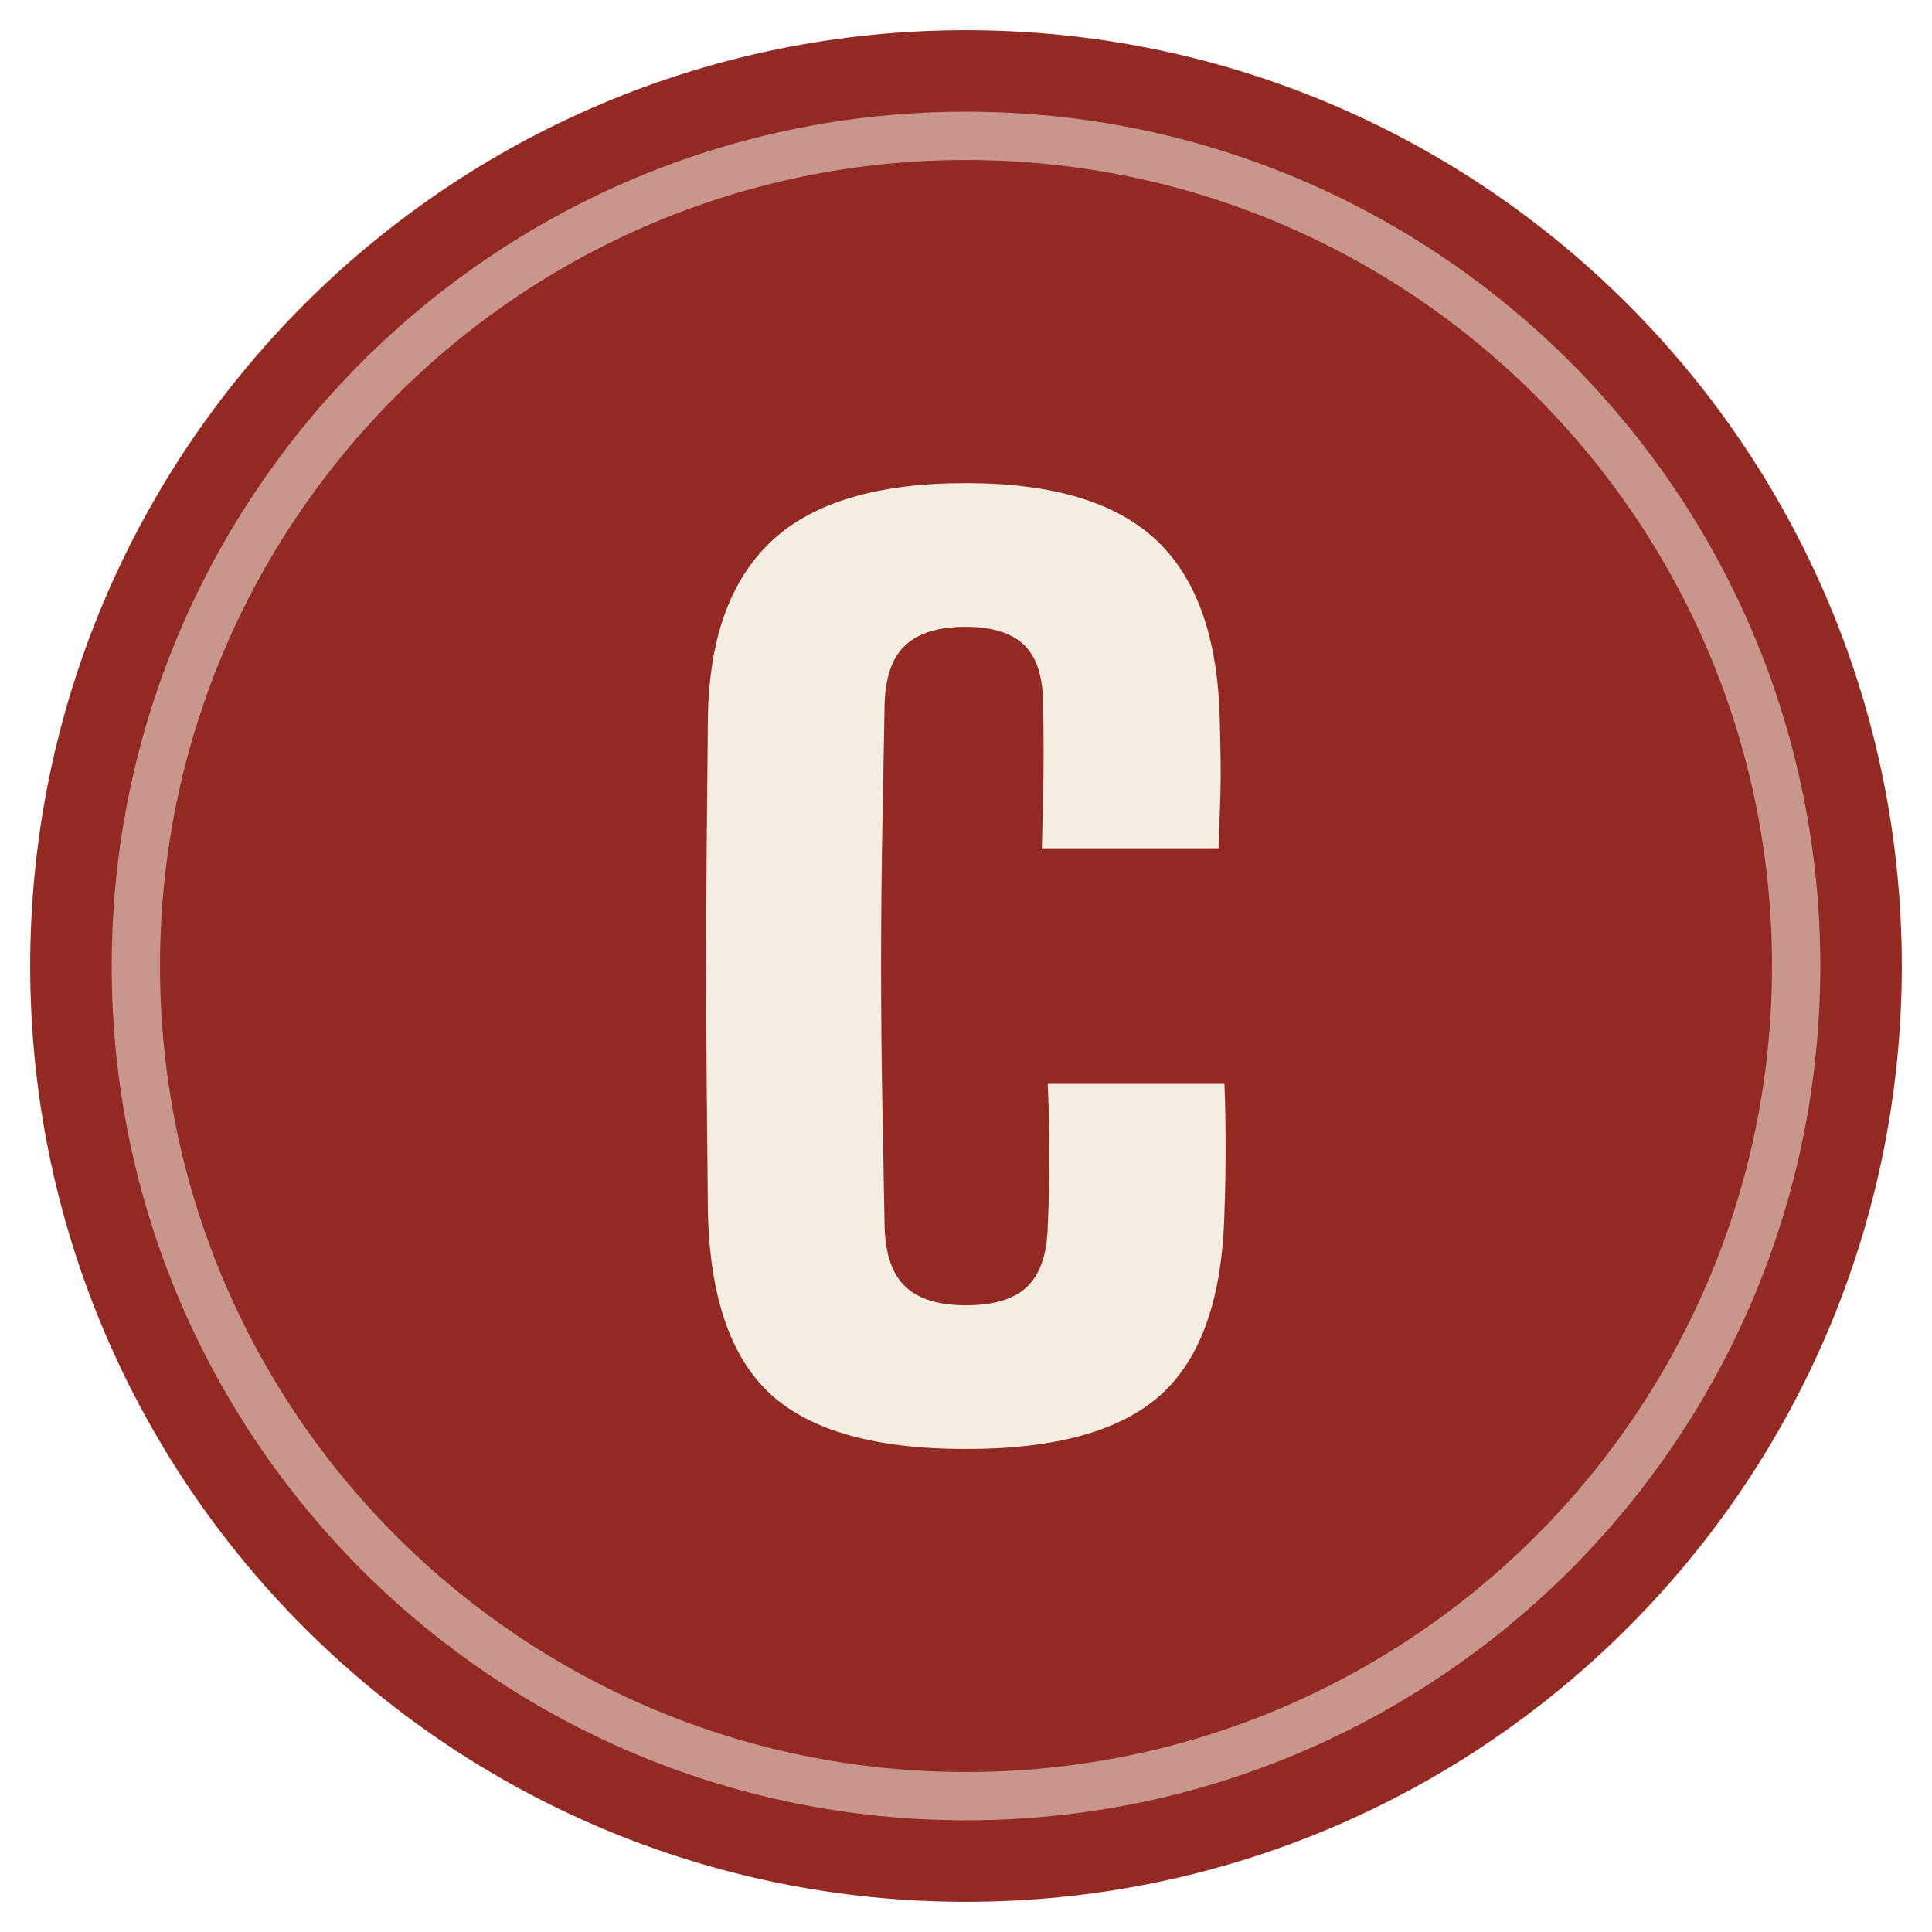
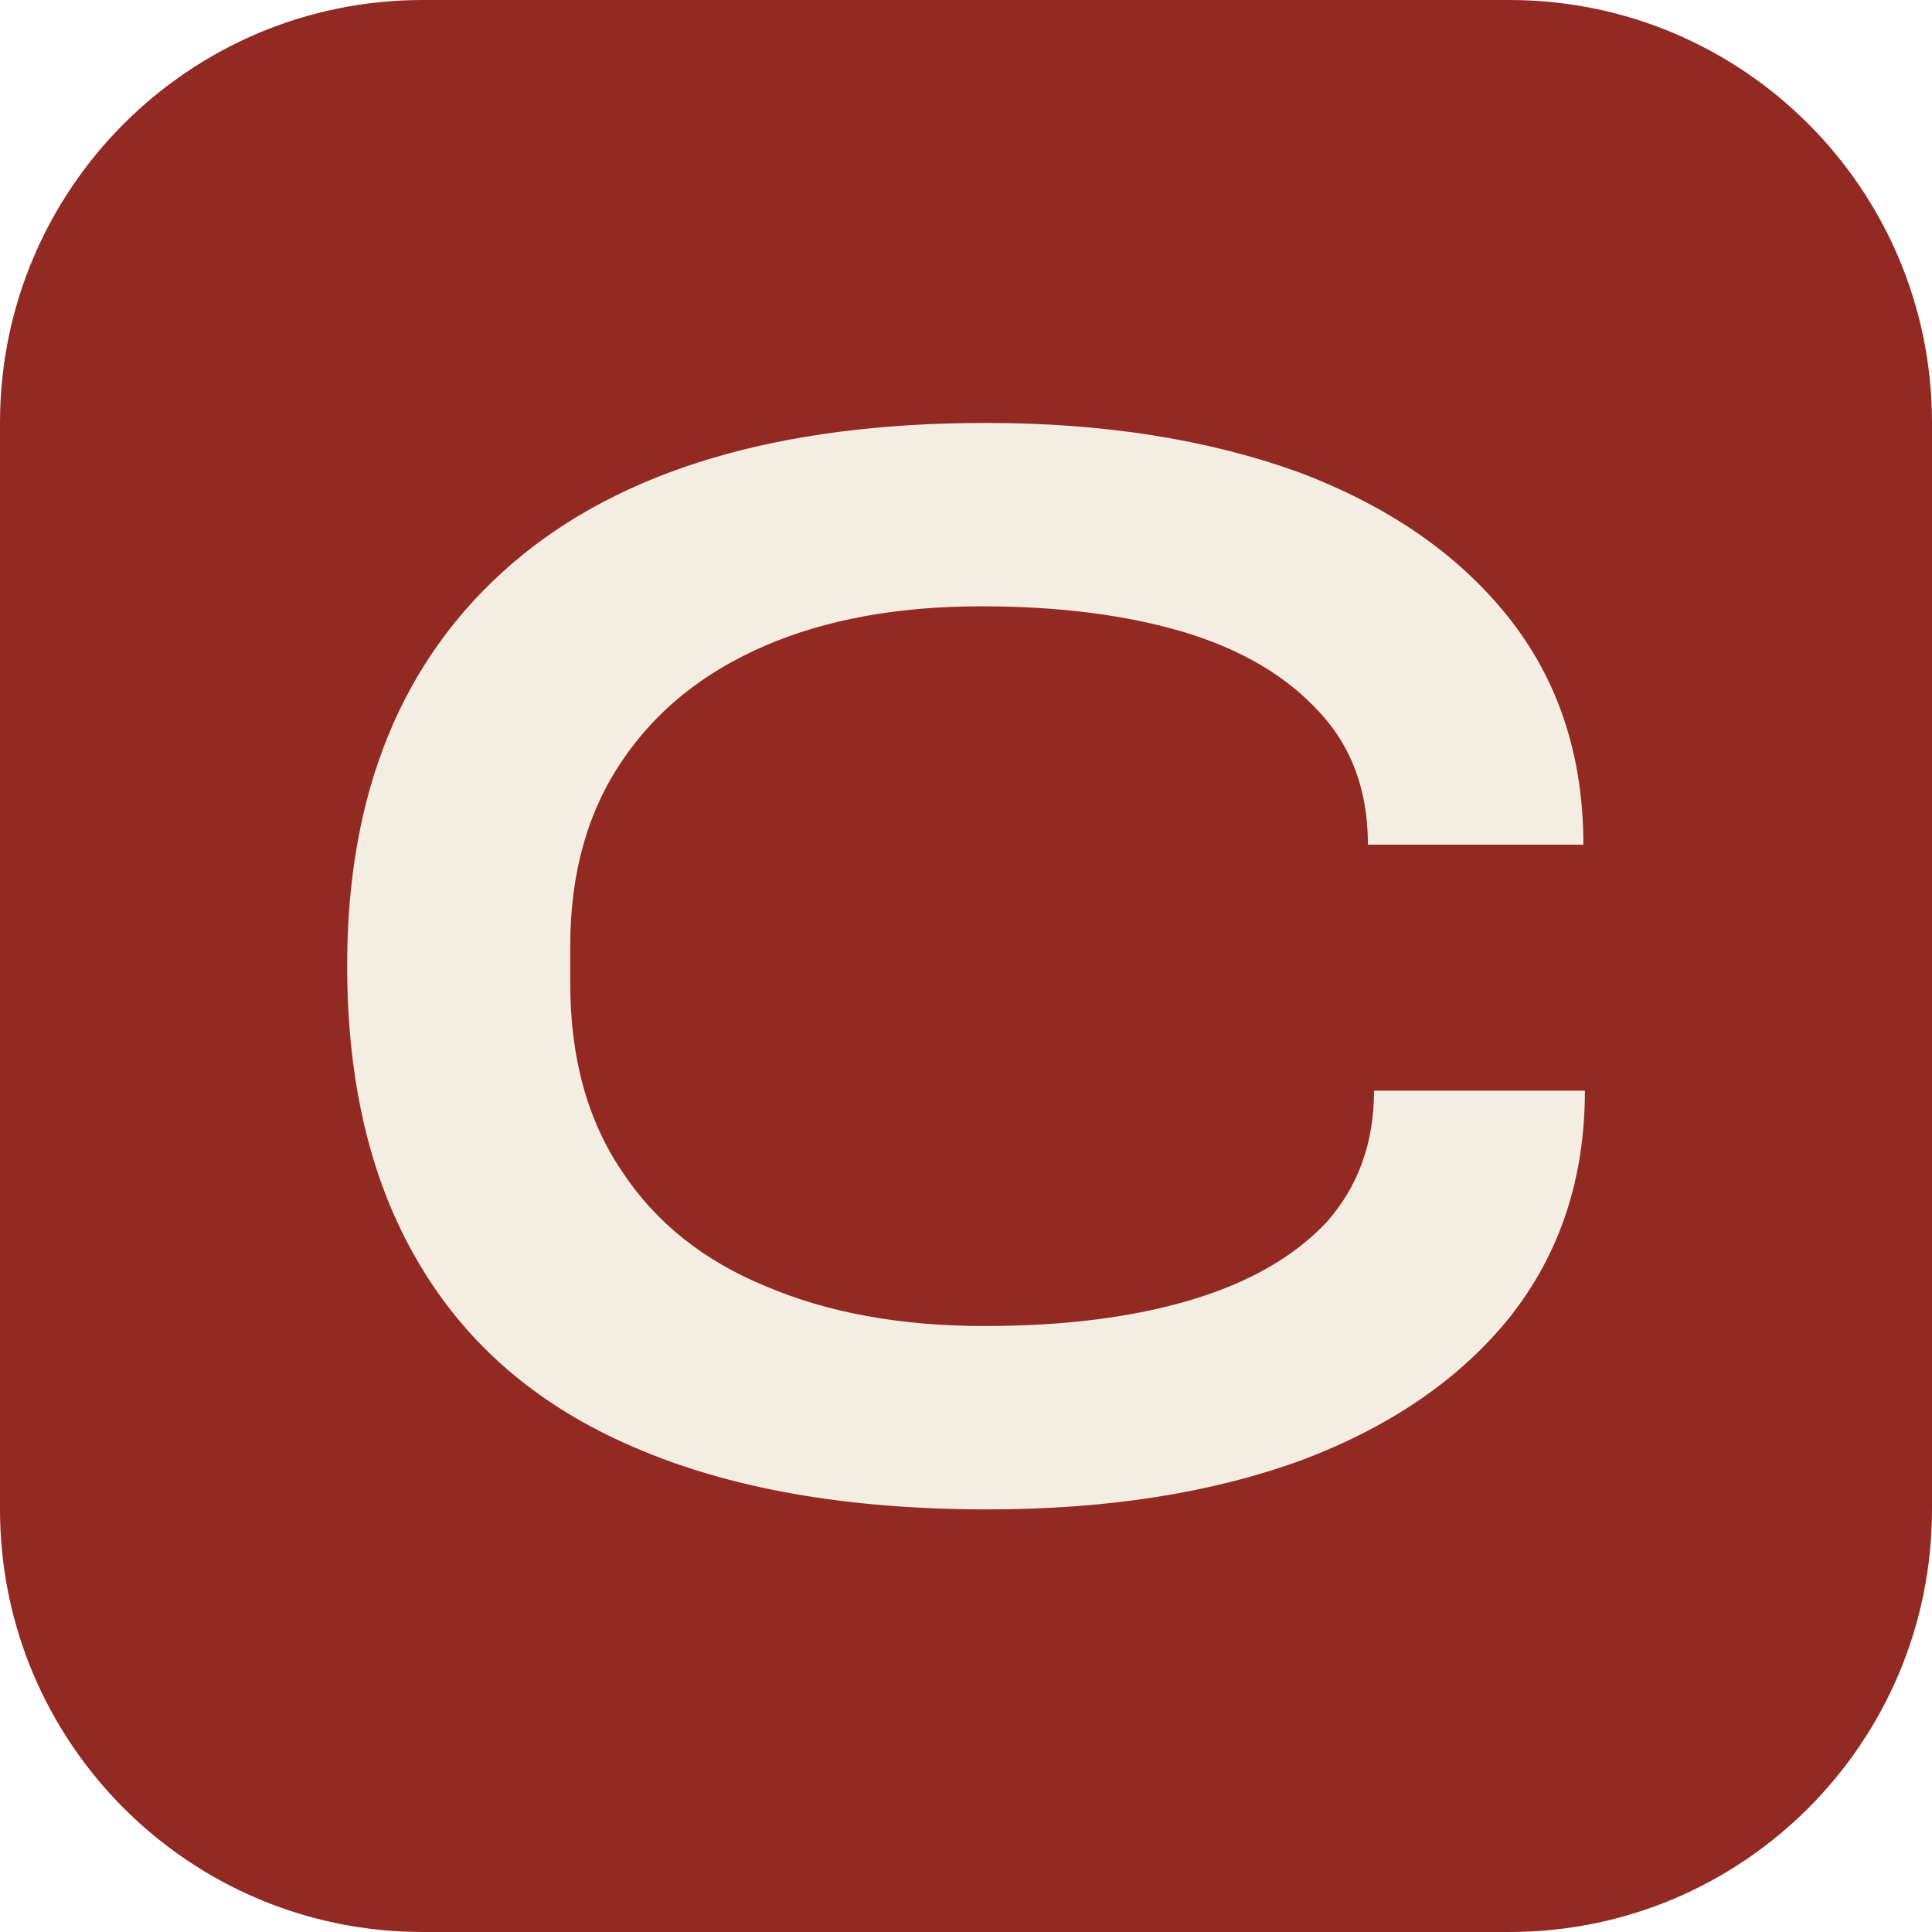
<svg xmlns="http://www.w3.org/2000/svg" viewBox="0 0 64 64">
-   <circle cx="32" cy="32" r="31" fill="#922A23" />
-   <circle cx="32" cy="32" r="27.5" fill="none" stroke="#F4EEE2" stroke-opacity=".55" stroke-width="1.6" />
-   <path fill="#F4EEE2" transform="translate(21.87 47.61) scale(0.01951 -0.01951)" d="M519 -20Q289 -20 187.5 73.0Q86 166 81 382Q80 487 79.0 591.5Q78 696 78.0 800.5Q78 905 79.0 1010.0Q80 1115 81 1222Q84 1423 189.0 1521.5Q294 1620 519 1620Q739 1620 842.0 1523.5Q945 1427 950 1220Q951 1187 951.5 1148.5Q952 1110 950.5 1071.5Q949 1033 948 1000H648Q649 1037 650.0 1079.5Q651 1122 651.0 1165.0Q651 1208 650 1245Q650 1314 618.0 1345.0Q586 1376 519 1376Q450 1376 416.5 1345.0Q383 1314 381 1245Q379 1136 377.0 1024.0Q375 912 375.0 800.0Q375 688 377.0 576.5Q379 465 381 357Q383 287 416.5 255.5Q450 224 519 224Q590 224 623.0 255.5Q656 287 658 357Q660 399 660.5 438.0Q661 477 660.5 517.0Q660 557 658 600H958Q960 552 960.0 491.0Q960 430 958 382Q953 166 851.0 73.0Q749 -20 519 -20Z" />
+   <rect width="64" height="64" rx="14" fill="#922A23" />
+   <path fill="#F4EEE2" transform="translate(11.50 14.01) scale(0.05062)" d="M419 711Q281 711 187 670Q94 630 47 550Q0 471 0 355Q0 185 108 92Q215 0 418 0Q533 0 622 32Q710 65 759 126Q809 188 809 276H668Q668 223 636 189Q604 154 548 137Q491 120 415 120Q333 120 273 146Q213 172 180 221Q146 271 146 342V367Q146 440 180 490Q213 540 274 565Q335 591 417 591Q495 591 552 574Q609 557 641 523Q672 488 672 437H810Q810 523 761 585Q712 646 624 679Q536 711 419 711Z" />
</svg>
